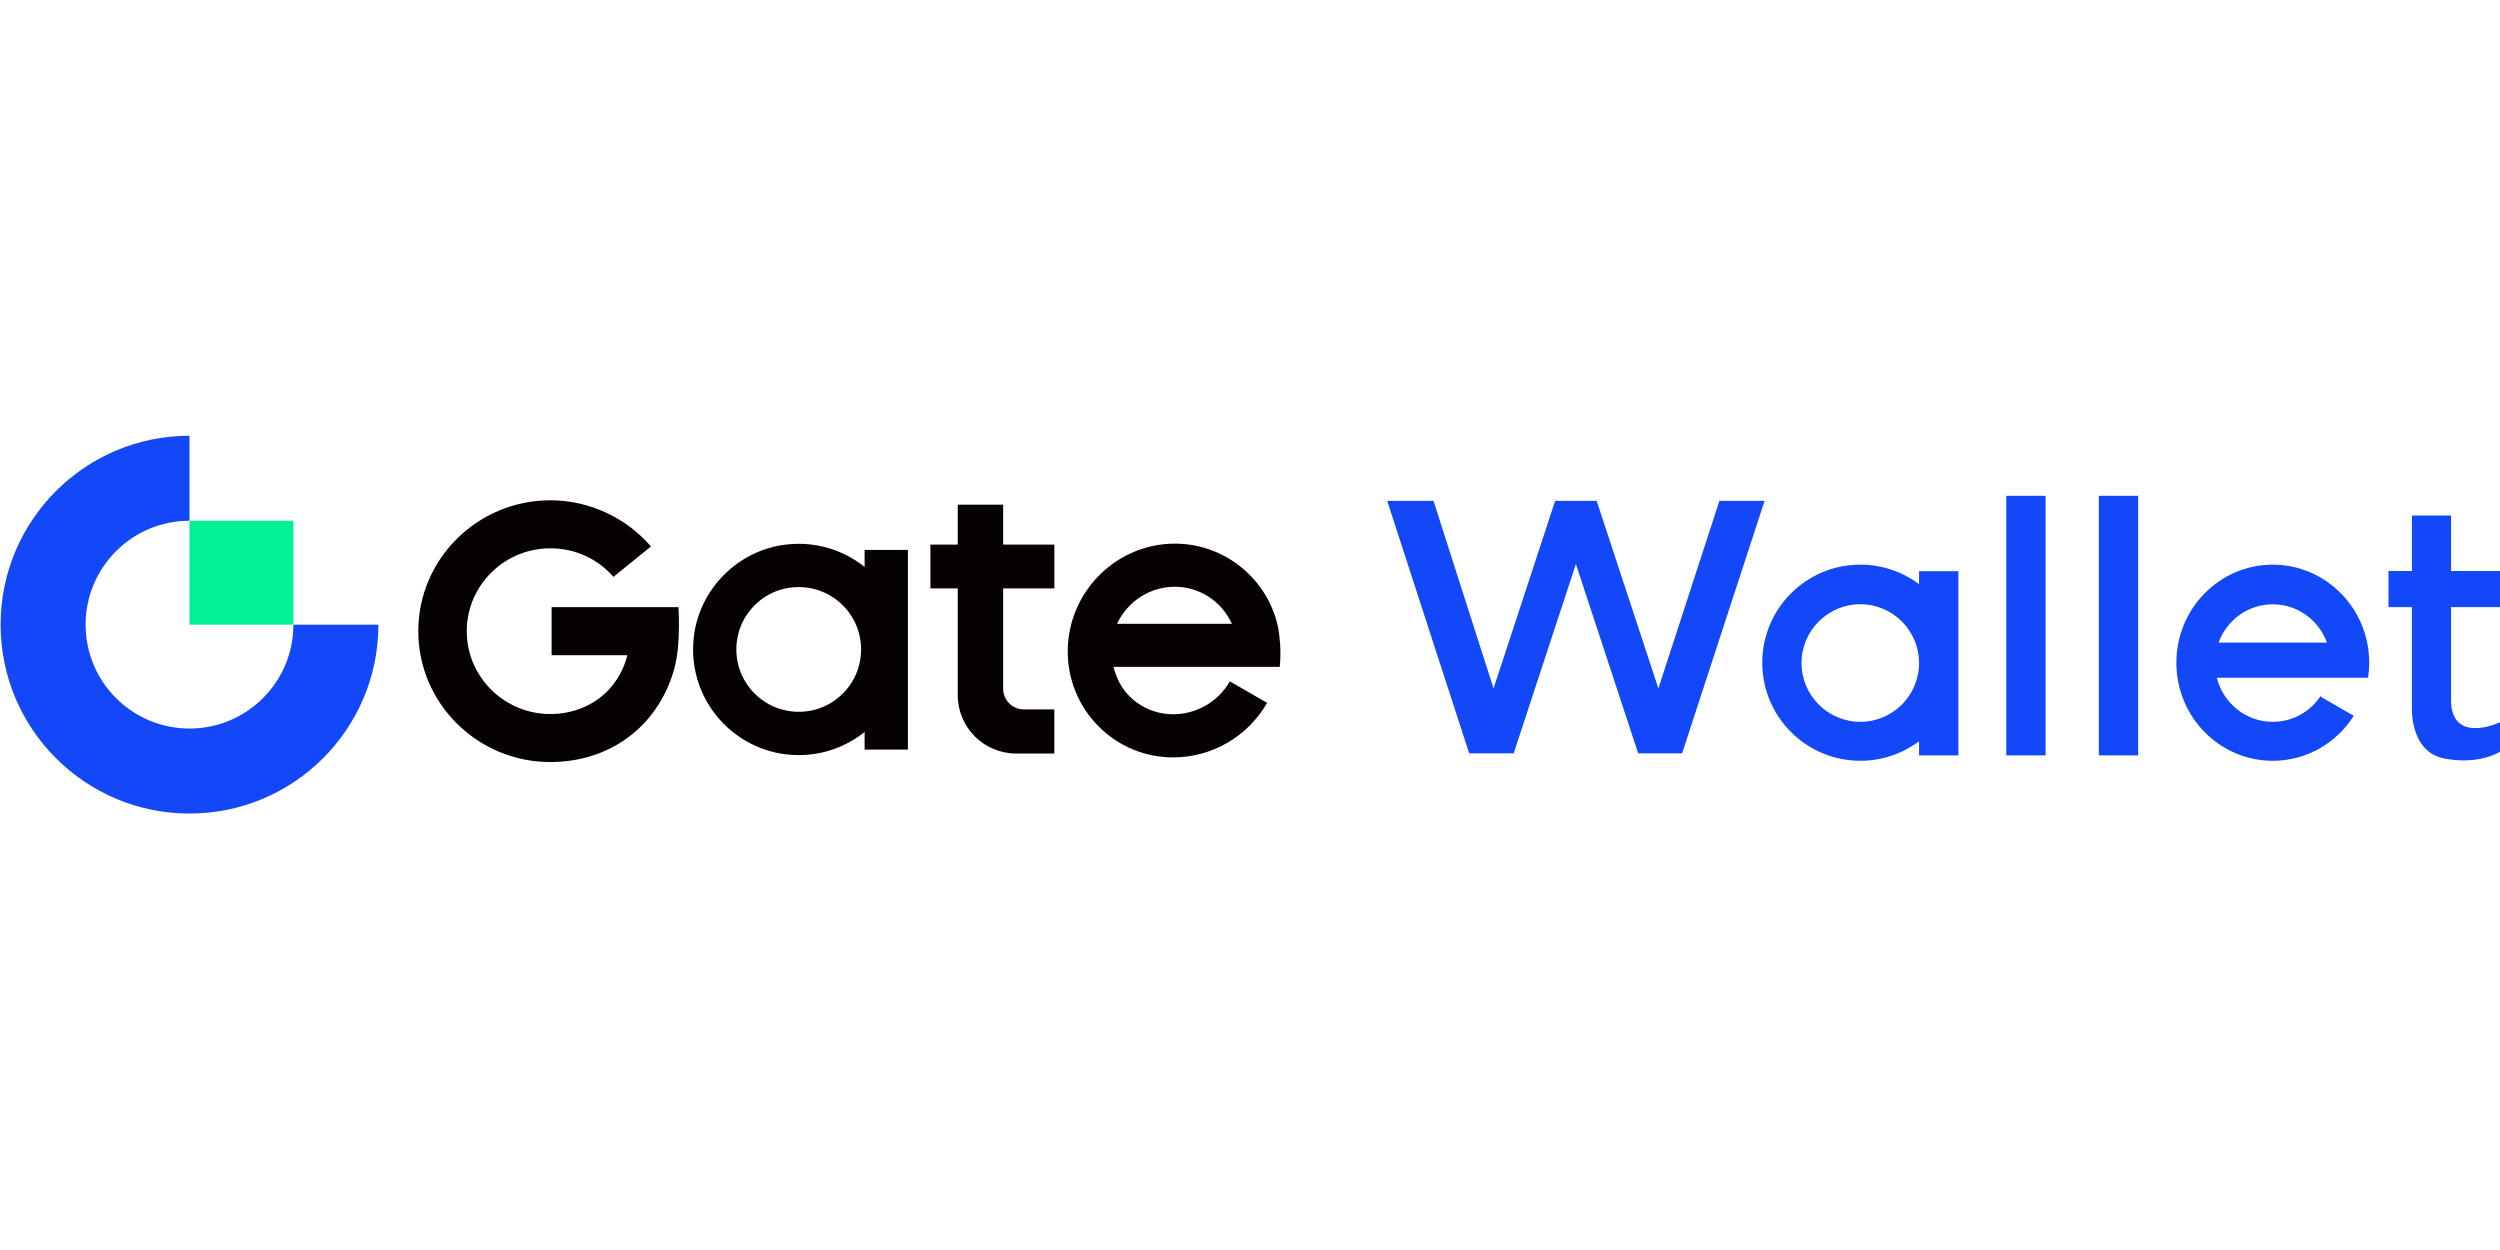
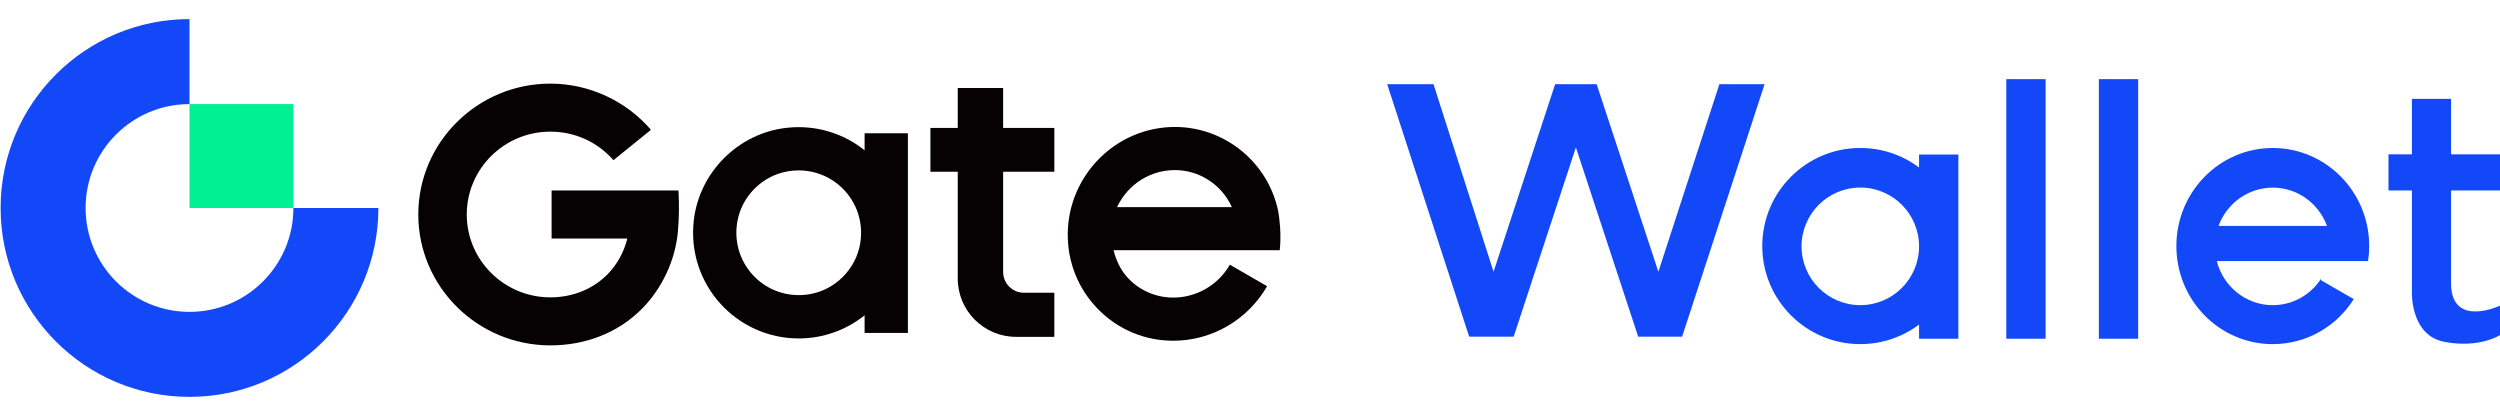
- <svg xmlns="http://www.w3.org/2000/svg" version="1.1" id="图层_1" height="96" x="0px" y="0px" viewBox="0 0 1200 600" style="enable-background:new 0 0 1200 600;" xml:space="preserve">
+ <svg xmlns="http://www.w3.org/2000/svg" version="1.1" id="图层_1" height="47" x="0px" y="0px" viewBox="0 200 1200 200" style="enable-background:new 0 0 1200 600;" xml:space="preserve">
  <style type="text/css">
	.st0{fill:#1248F8;}
	.st1{fill:#00F093;}
	.st2{fill:#060203;}
</style>
  <polygon class="st0" points="665.86,240.42 688.08,240.42 716.91,330.45 746.46,240.42 766.4,240.42 796.02,330.45 825.31,240.42   847,240.42 807.41,361.6 786.33,361.6 756.43,270.75 726.56,361.6 705.2,361.6 " />
  <path class="st0" d="M921.15,274.16v6.25c-7.86-5.89-17.63-9.38-28.19-9.38c-26.01,0-47.07,21.06-47.07,47.07  c0,25.98,21.06,47.07,47.07,47.07c10.56,0,20.33-3.49,28.19-9.38v6.8h18.87v-88.43H921.15z M892.96,346.47  c-15.6,0-28.22-12.65-28.22-28.22c0-15.57,12.62-28.22,28.22-28.22c15.57,0,28.19,12.65,28.19,28.22  C921.15,333.82,908.53,346.47,892.96,346.47z" />
  <rect x="963.02" y="237.99" class="st0" width="18.87" height="124.6" />
  <rect x="1007.45" y="237.99" class="st0" width="18.87" height="124.6" />
  <path class="st0" d="M1090.94,271.04c-25.58,0-46.28,21.09-46.28,47.07c0,26.01,20.7,47.07,46.28,47.07  c16.33,0,30.68-8.62,38.87-21.61l-15.72-9.04v-0.7c-4.98,7.62-13.47,12.65-23.15,12.65c-12.93,0-23.82-9.01-26.89-21.18h72.56  l0.06,0.03c0.36-2.34,0.55-4.77,0.55-7.22C1137.22,292.13,1116.49,271.04,1090.94,271.04z M1064.9,308.45  c3.91-10.74,14.11-18.39,26.04-18.39c11.92,0,22.09,7.65,26.01,18.39H1064.9z" />
  <path class="st0" d="M1176.51,291.43v45.61c0.85,20.3,23.49,9.68,23.49,9.68v14.11c0,0-9.74,6.46-26.61,3.28  c-16.87-3.22-15.66-24.58-15.66-24.58v-48.1h-11.26v-17.36h11.26v-26.61h18.78v26.61H1200v17.36H1176.51z" />
  <g>
    <path class="st0" d="M90.96,349.7c-27.54,0-49.87-22.33-49.87-49.87c0-27.54,22.33-49.87,49.87-49.87v-40.8   c-50.08,0-90.67,40.6-90.67,90.67c0,50.08,40.6,90.67,90.67,90.67c50.08,0,90.67-40.6,90.67-90.67h-40.8   C140.84,327.37,118.51,349.7,90.96,349.7z" />
    <rect x="90.96" y="249.96" class="st1" width="49.87" height="49.87" />
    <g>
      <path class="st2" d="M264.77,314.49h36.35c-1.64,6.59-4.89,12.49-9.54,17.21c-7.02,7.11-16.76,11.03-27.42,11.03    c-22.12,0-40.12-17.84-40.12-39.77c0-21.93,18-39.77,40.12-39.77c11.85,0,22.74,5.03,30.29,13.7l18.01-14.58    c-11.94-13.87-29.65-22.17-48.3-22.17c-34.95,0-63.38,28.18-63.38,62.82c0,34.64,28.43,62.82,63.38,62.82    c16.97,0,32.61-6.06,44.04-17.64c9.6-9.72,15.96-23.28,17.18-36.87c0.6-6.63,0.65-13.21,0.3-19.84h-60.91V314.49z" />
      <path class="st2" d="M481.51,330.55v-48.11h24.58V261.4h-24.58v-19.17h-21.79v19.17H446.6v21.04h13.12v51.25    c0,15.46,12.54,28,28,28h18.36v-21.17h-14.61C485.97,340.52,481.51,336.06,481.51,330.55z" />
      <path class="st2" d="M415.01,263.97v8.16c-10.05-8.03-23.21-12.35-37.4-10.78c-23.25,2.57-42.05,21.37-44.61,44.63    c-3.37,30.59,20.49,56.47,50.39,56.47c11.97,0,22.95-4.17,31.62-11.1v8.47h0.2h20.58v-95.84H415.2H415.01z M412.91,316.78    c-2.03,12.4-12.03,22.41-24.43,24.46c-20.5,3.38-37.98-14.1-34.61-34.6c2.04-12.4,12.05-22.4,24.46-24.43    C398.82,278.87,416.26,296.31,412.91,316.78z" />
      <path class="st2" d="M613.59,301.61c-4.75-23.56-25.62-40.67-49.62-40.67c-28.09,0-51.17,22.97-51.45,51.2    c-0.14,13.77,5.09,26.71,14.72,36.44c9.56,9.65,22.31,14.97,35.92,14.97c18.6,0,35.75-10.02,45.05-26.17l-17.88-10.33    c-5.58,9.75-15.95,15.79-27.16,15.79c-8.03,0-15.57-3.14-21.21-8.83c-3.69-3.73-5.99-8.37-7.33-13.41l-0.13-0.49h79.78    C615.13,312.24,614.09,304.57,613.59,301.61z M536.18,299.41l0.28-0.57c5.28-10.61,15.82-17.2,27.51-17.2    c11.51,0,22.13,6.76,27.06,17.21l0.26,0.56H536.18z" />
    </g>
  </g>
</svg>
